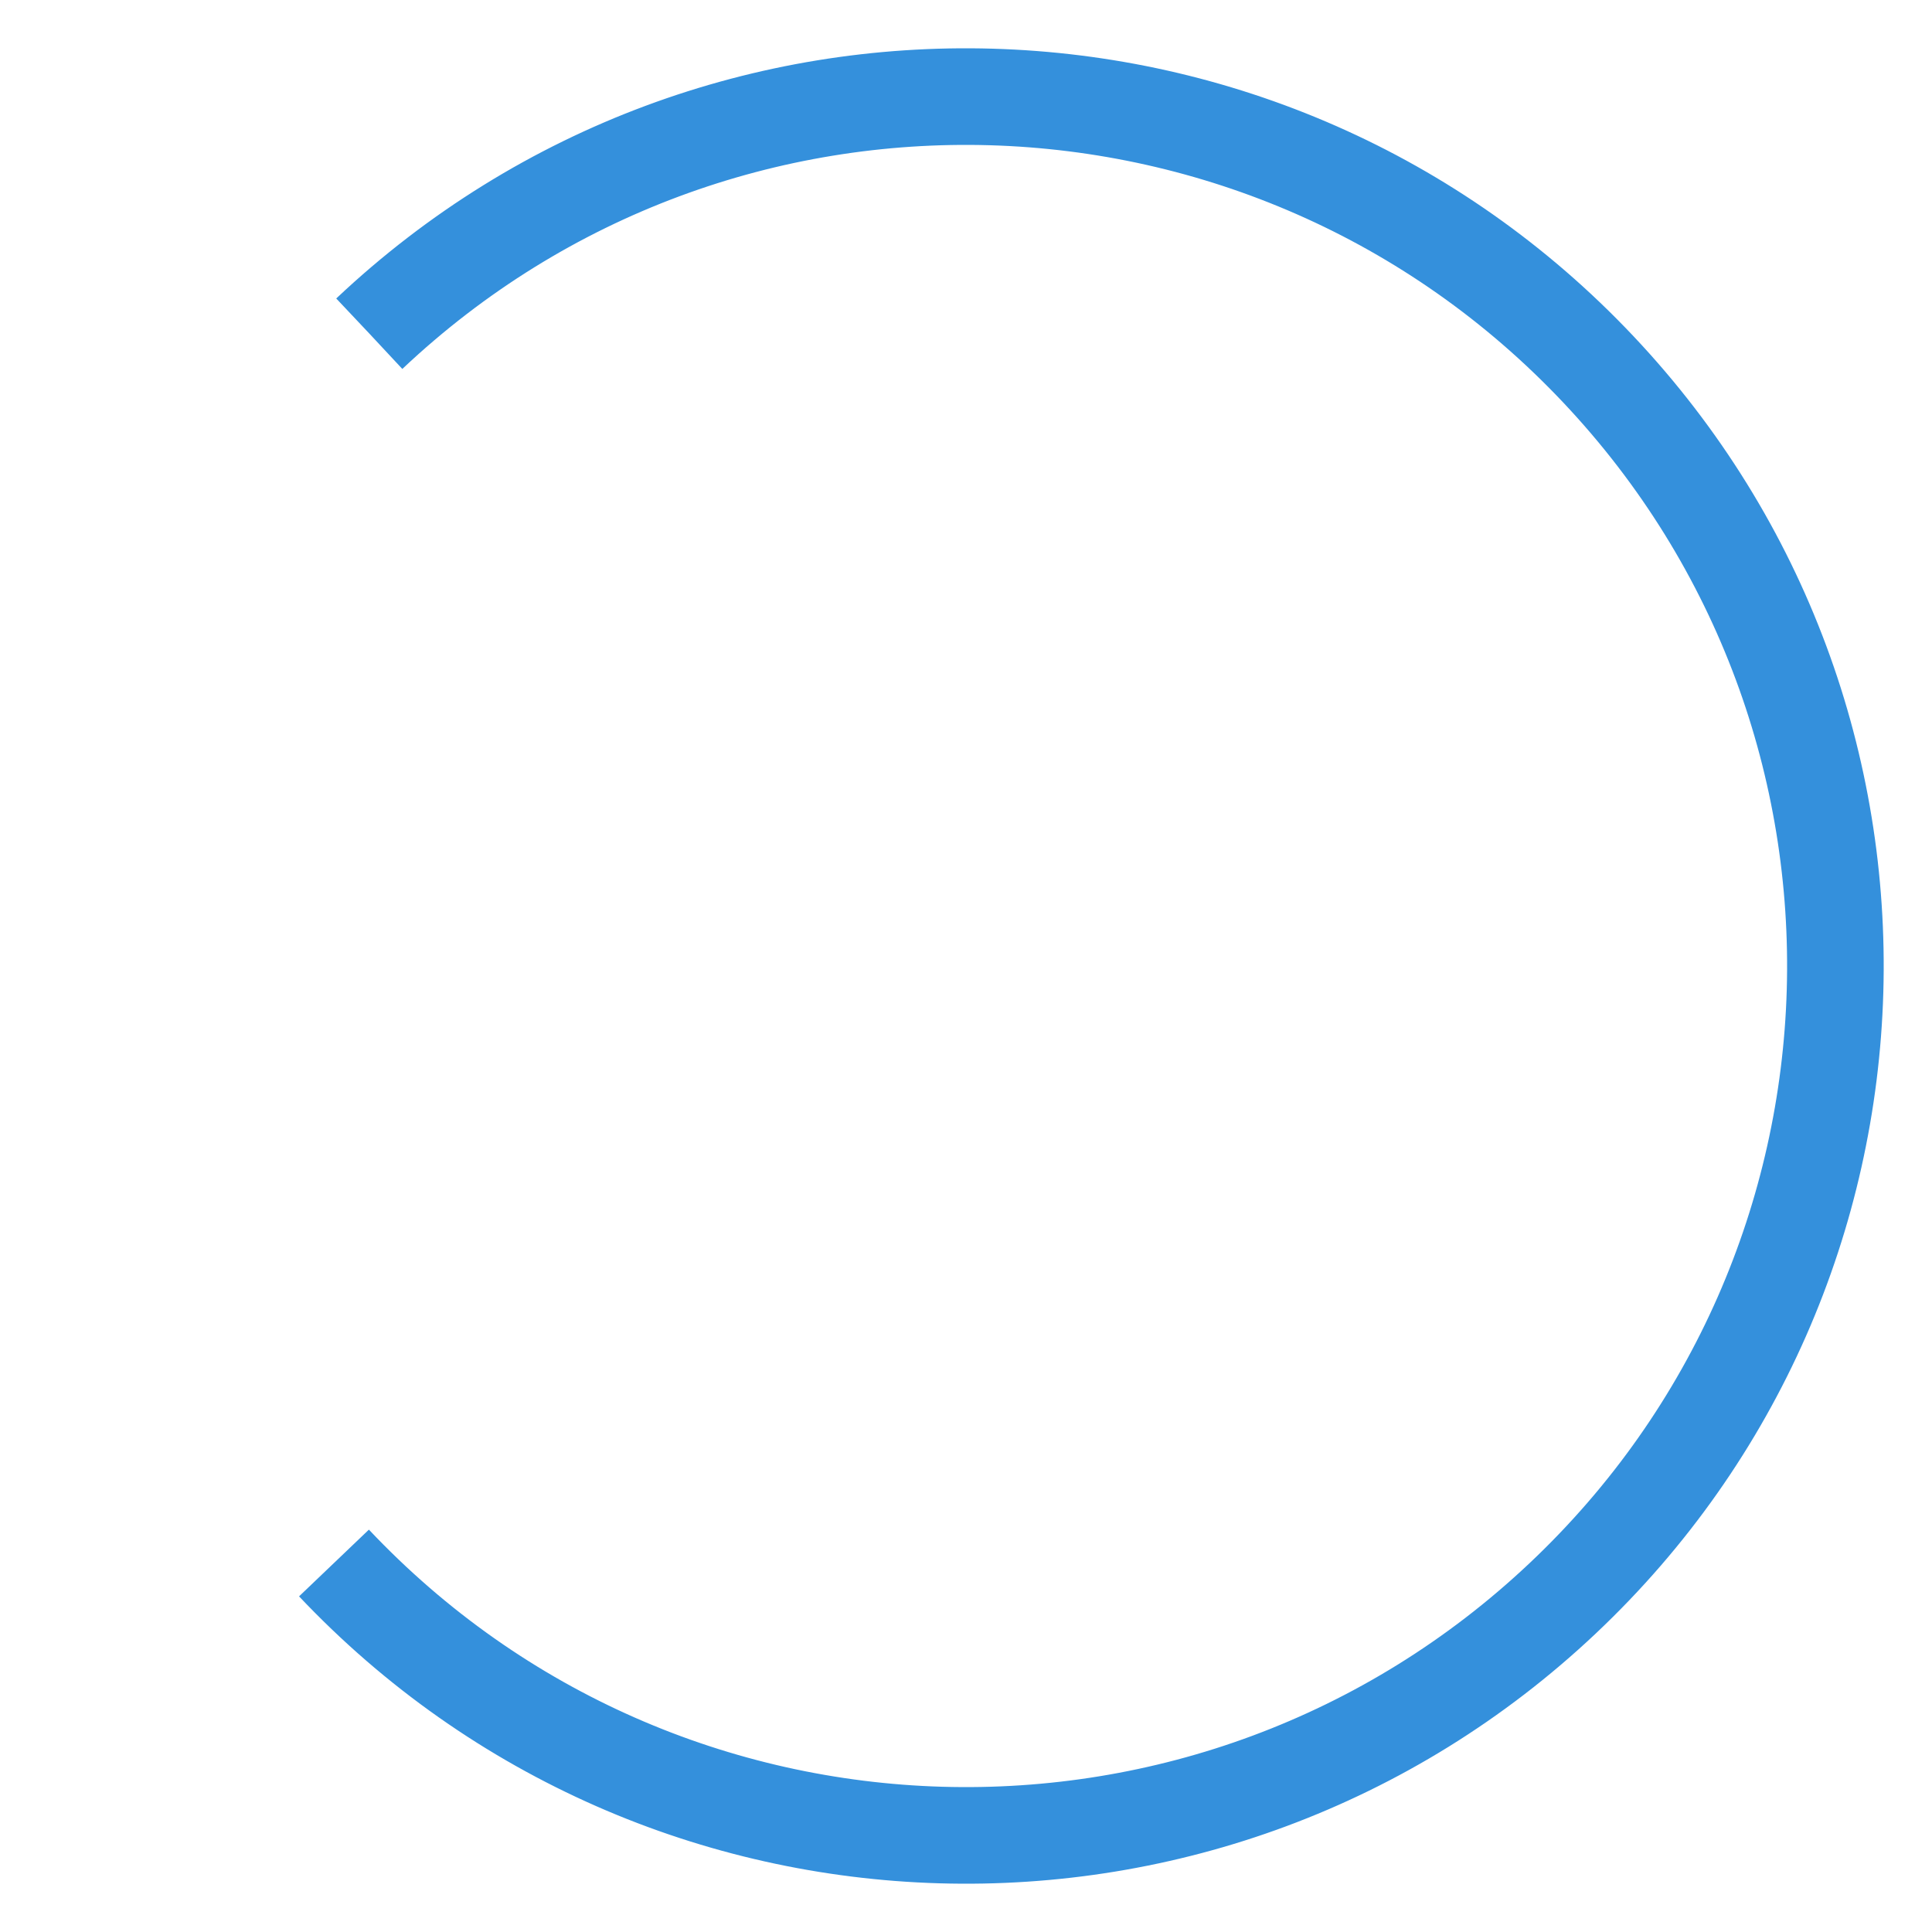
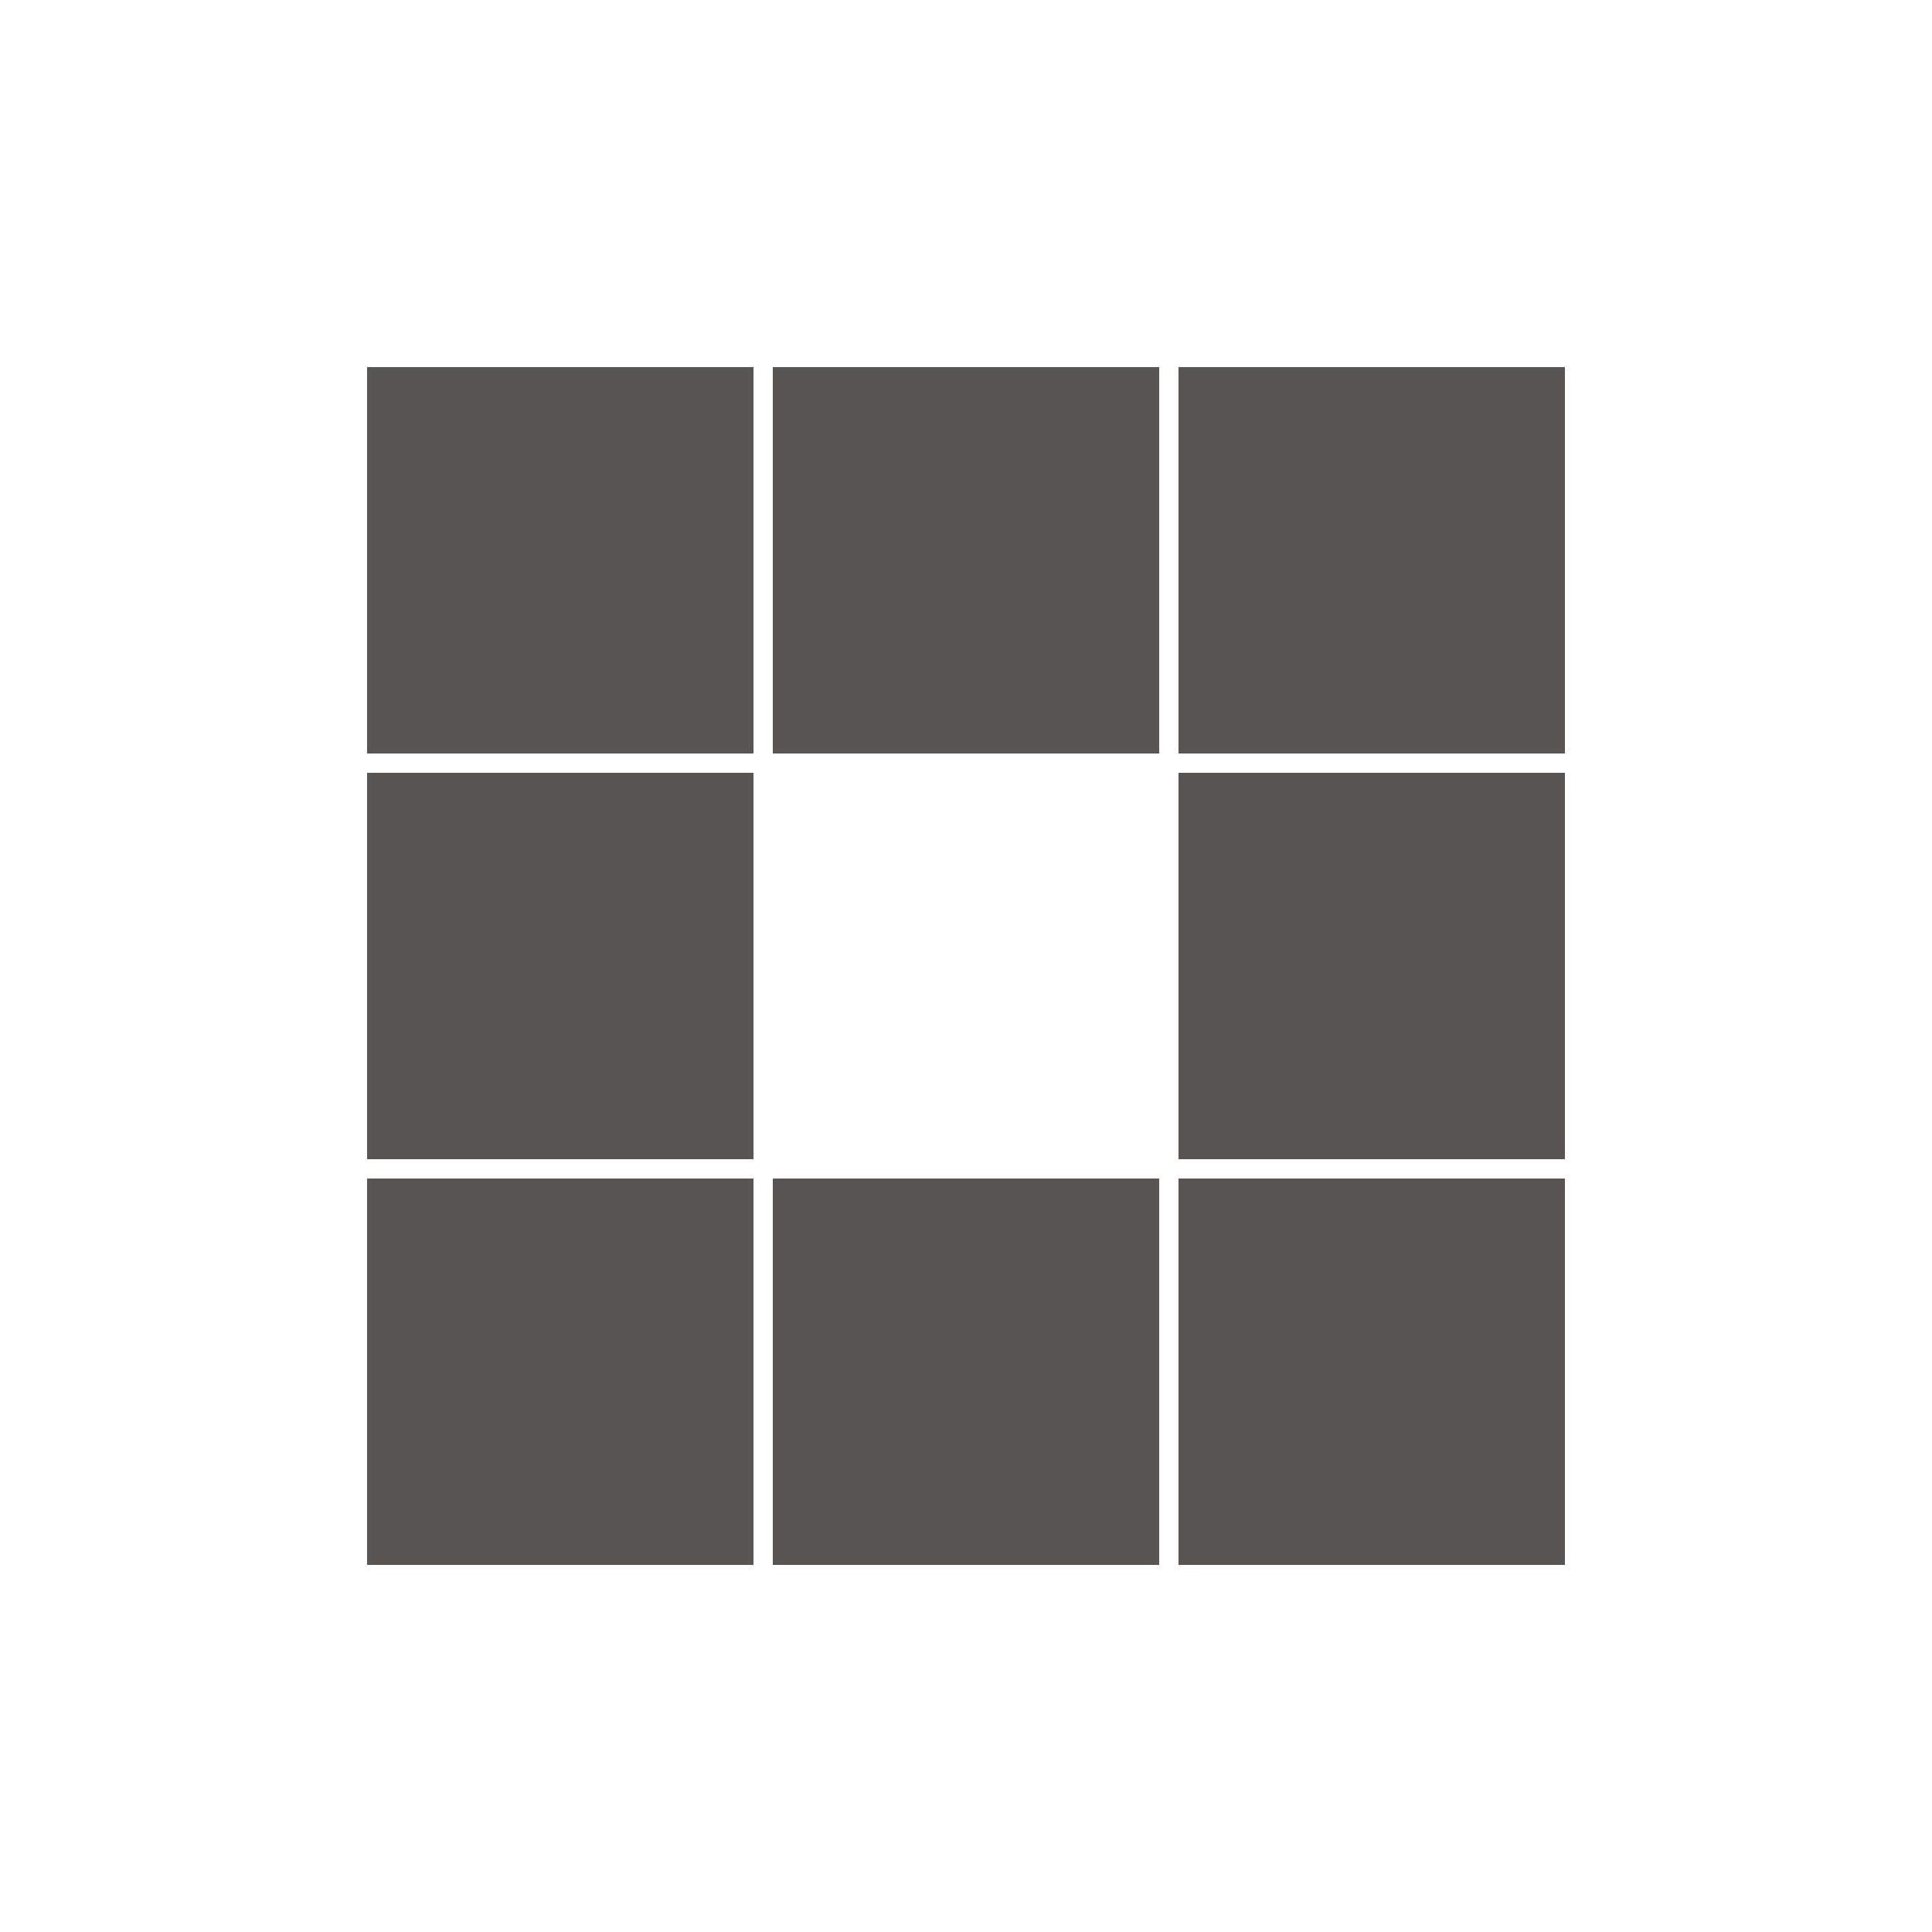
- <svg xmlns="http://www.w3.org/2000/svg" width="72px" height="72px" viewBox="0 0 100 100" preserveAspectRatio="xMidYMid" style="background: none;">
-   <circle cx="50" cy="50" fill="none" stroke="#3490dc" stroke-width="5" r="45" stroke-dasharray="212.058 72.686" transform="rotate(226.667 50 50)">
-     <animateTransform attributeName="transform" type="rotate" calcMode="linear" values="0 50 50;360 50 50" keyTimes="0;1" dur="0.9s" begin="0s" repeatCount="indefinite" />
-   </circle>
+ <svg xmlns="http://www.w3.org/2000/svg" class="lds-blocks" width="200px" height="200px" viewBox="0 0 100 100" preserveAspectRatio="xMidYMid" style="background: none;">
+   <rect x="19" y="19" width="20" height="20" fill="#595553">
+     <animate attributeName="fill" values="#ff6600;#595553;#595553" keyTimes="0;0.125;1" dur="1s" repeatCount="indefinite" begin="0s" calcMode="discrete" />
+   </rect>
+   <rect x="40" y="19" width="20" height="20" fill="#595553">
+     <animate attributeName="fill" values="#ff6600;#595553;#595553" keyTimes="0;0.125;1" dur="1s" repeatCount="indefinite" begin="0.125s" calcMode="discrete" />
+   </rect>
+   <rect x="61" y="19" width="20" height="20" fill="#595553">
+     <animate attributeName="fill" values="#ff6600;#595553;#595553" keyTimes="0;0.125;1" dur="1s" repeatCount="indefinite" begin="0.25s" calcMode="discrete" />
+   </rect>
+   <rect x="19" y="40" width="20" height="20" fill="#595553">
+     <animate attributeName="fill" values="#ff6600;#595553;#595553" keyTimes="0;0.125;1" dur="1s" repeatCount="indefinite" begin="0.875s" calcMode="discrete" />
+   </rect>
+   <rect x="61" y="40" width="20" height="20" fill="#595553">
+     <animate attributeName="fill" values="#ff6600;#595553;#595553" keyTimes="0;0.125;1" dur="1s" repeatCount="indefinite" begin="0.375s" calcMode="discrete" />
+   </rect>
+   <rect x="19" y="61" width="20" height="20" fill="#595553">
+     <animate attributeName="fill" values="#ff6600;#595553;#595553" keyTimes="0;0.125;1" dur="1s" repeatCount="indefinite" begin="0.75s" calcMode="discrete" />
+   </rect>
+   <rect x="40" y="61" width="20" height="20" fill="#595553">
+     <animate attributeName="fill" values="#ff6600;#595553;#595553" keyTimes="0;0.125;1" dur="1s" repeatCount="indefinite" begin="0.625s" calcMode="discrete" />
+   </rect>
+   <rect x="61" y="61" width="20" height="20" fill="#595553">
+     <animate attributeName="fill" values="#ff6600;#595553;#595553" keyTimes="0;0.125;1" dur="1s" repeatCount="indefinite" begin="0.5s" calcMode="discrete" />
+   </rect>
</svg>
